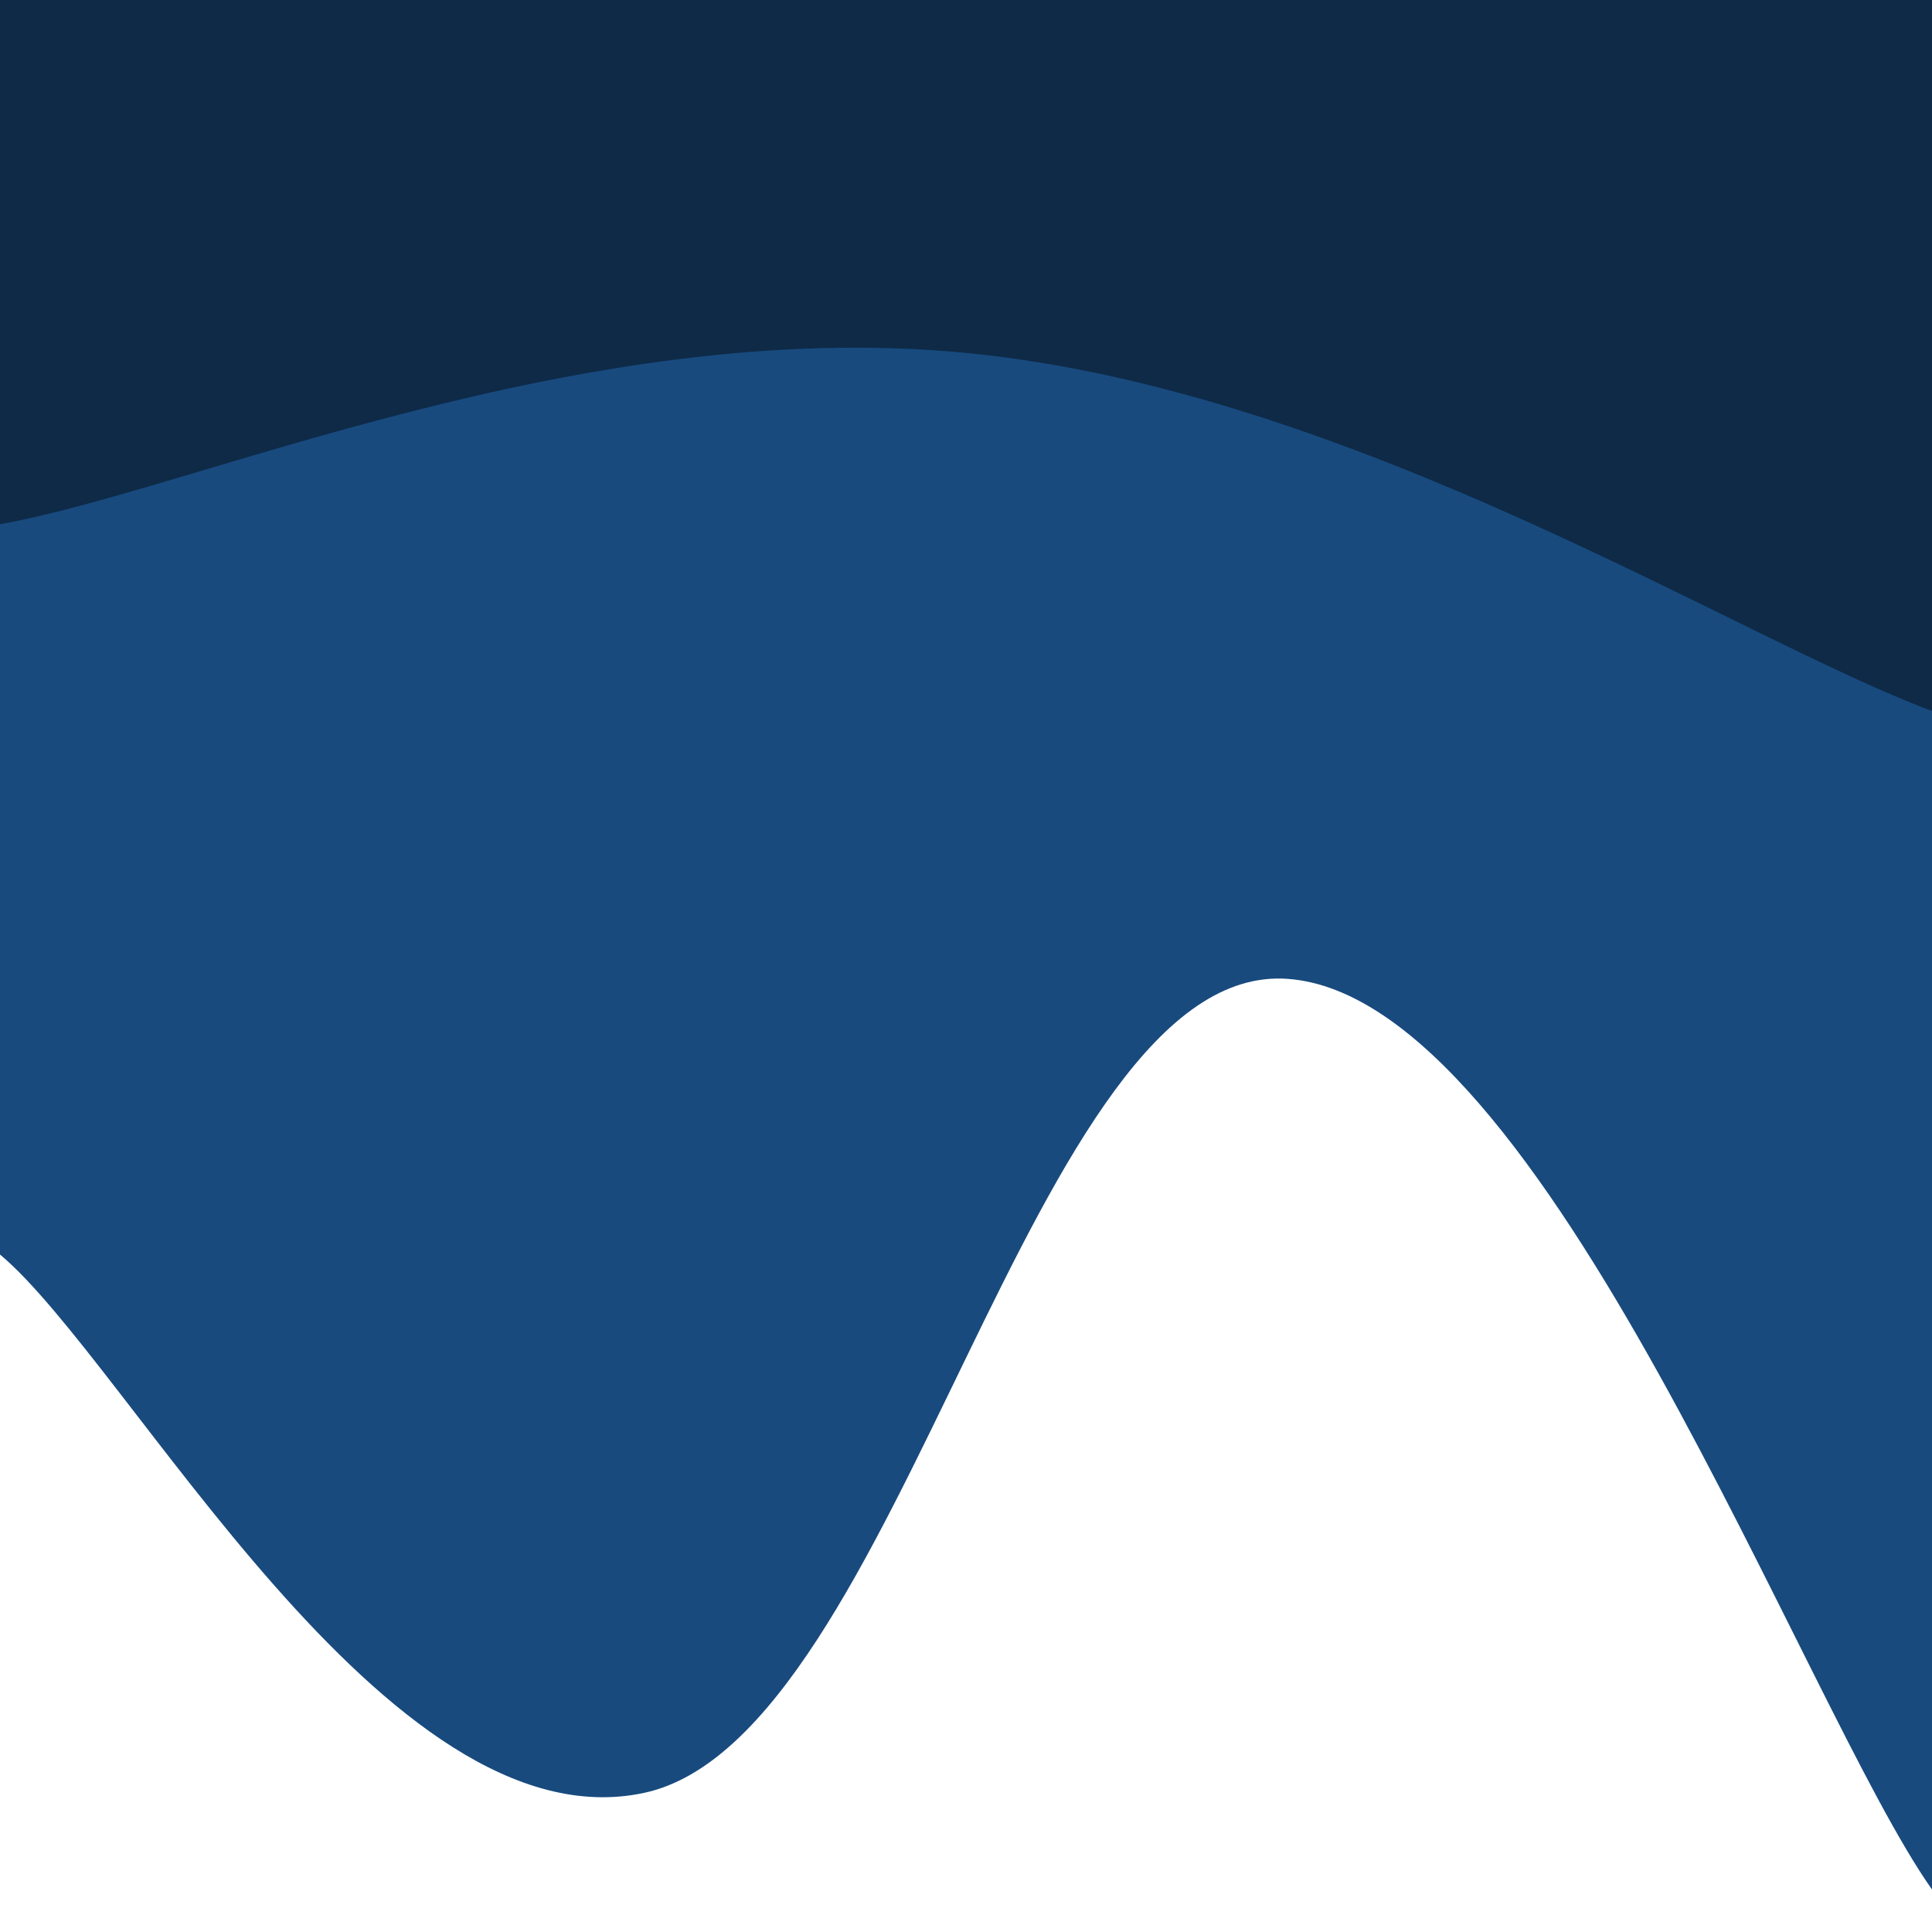
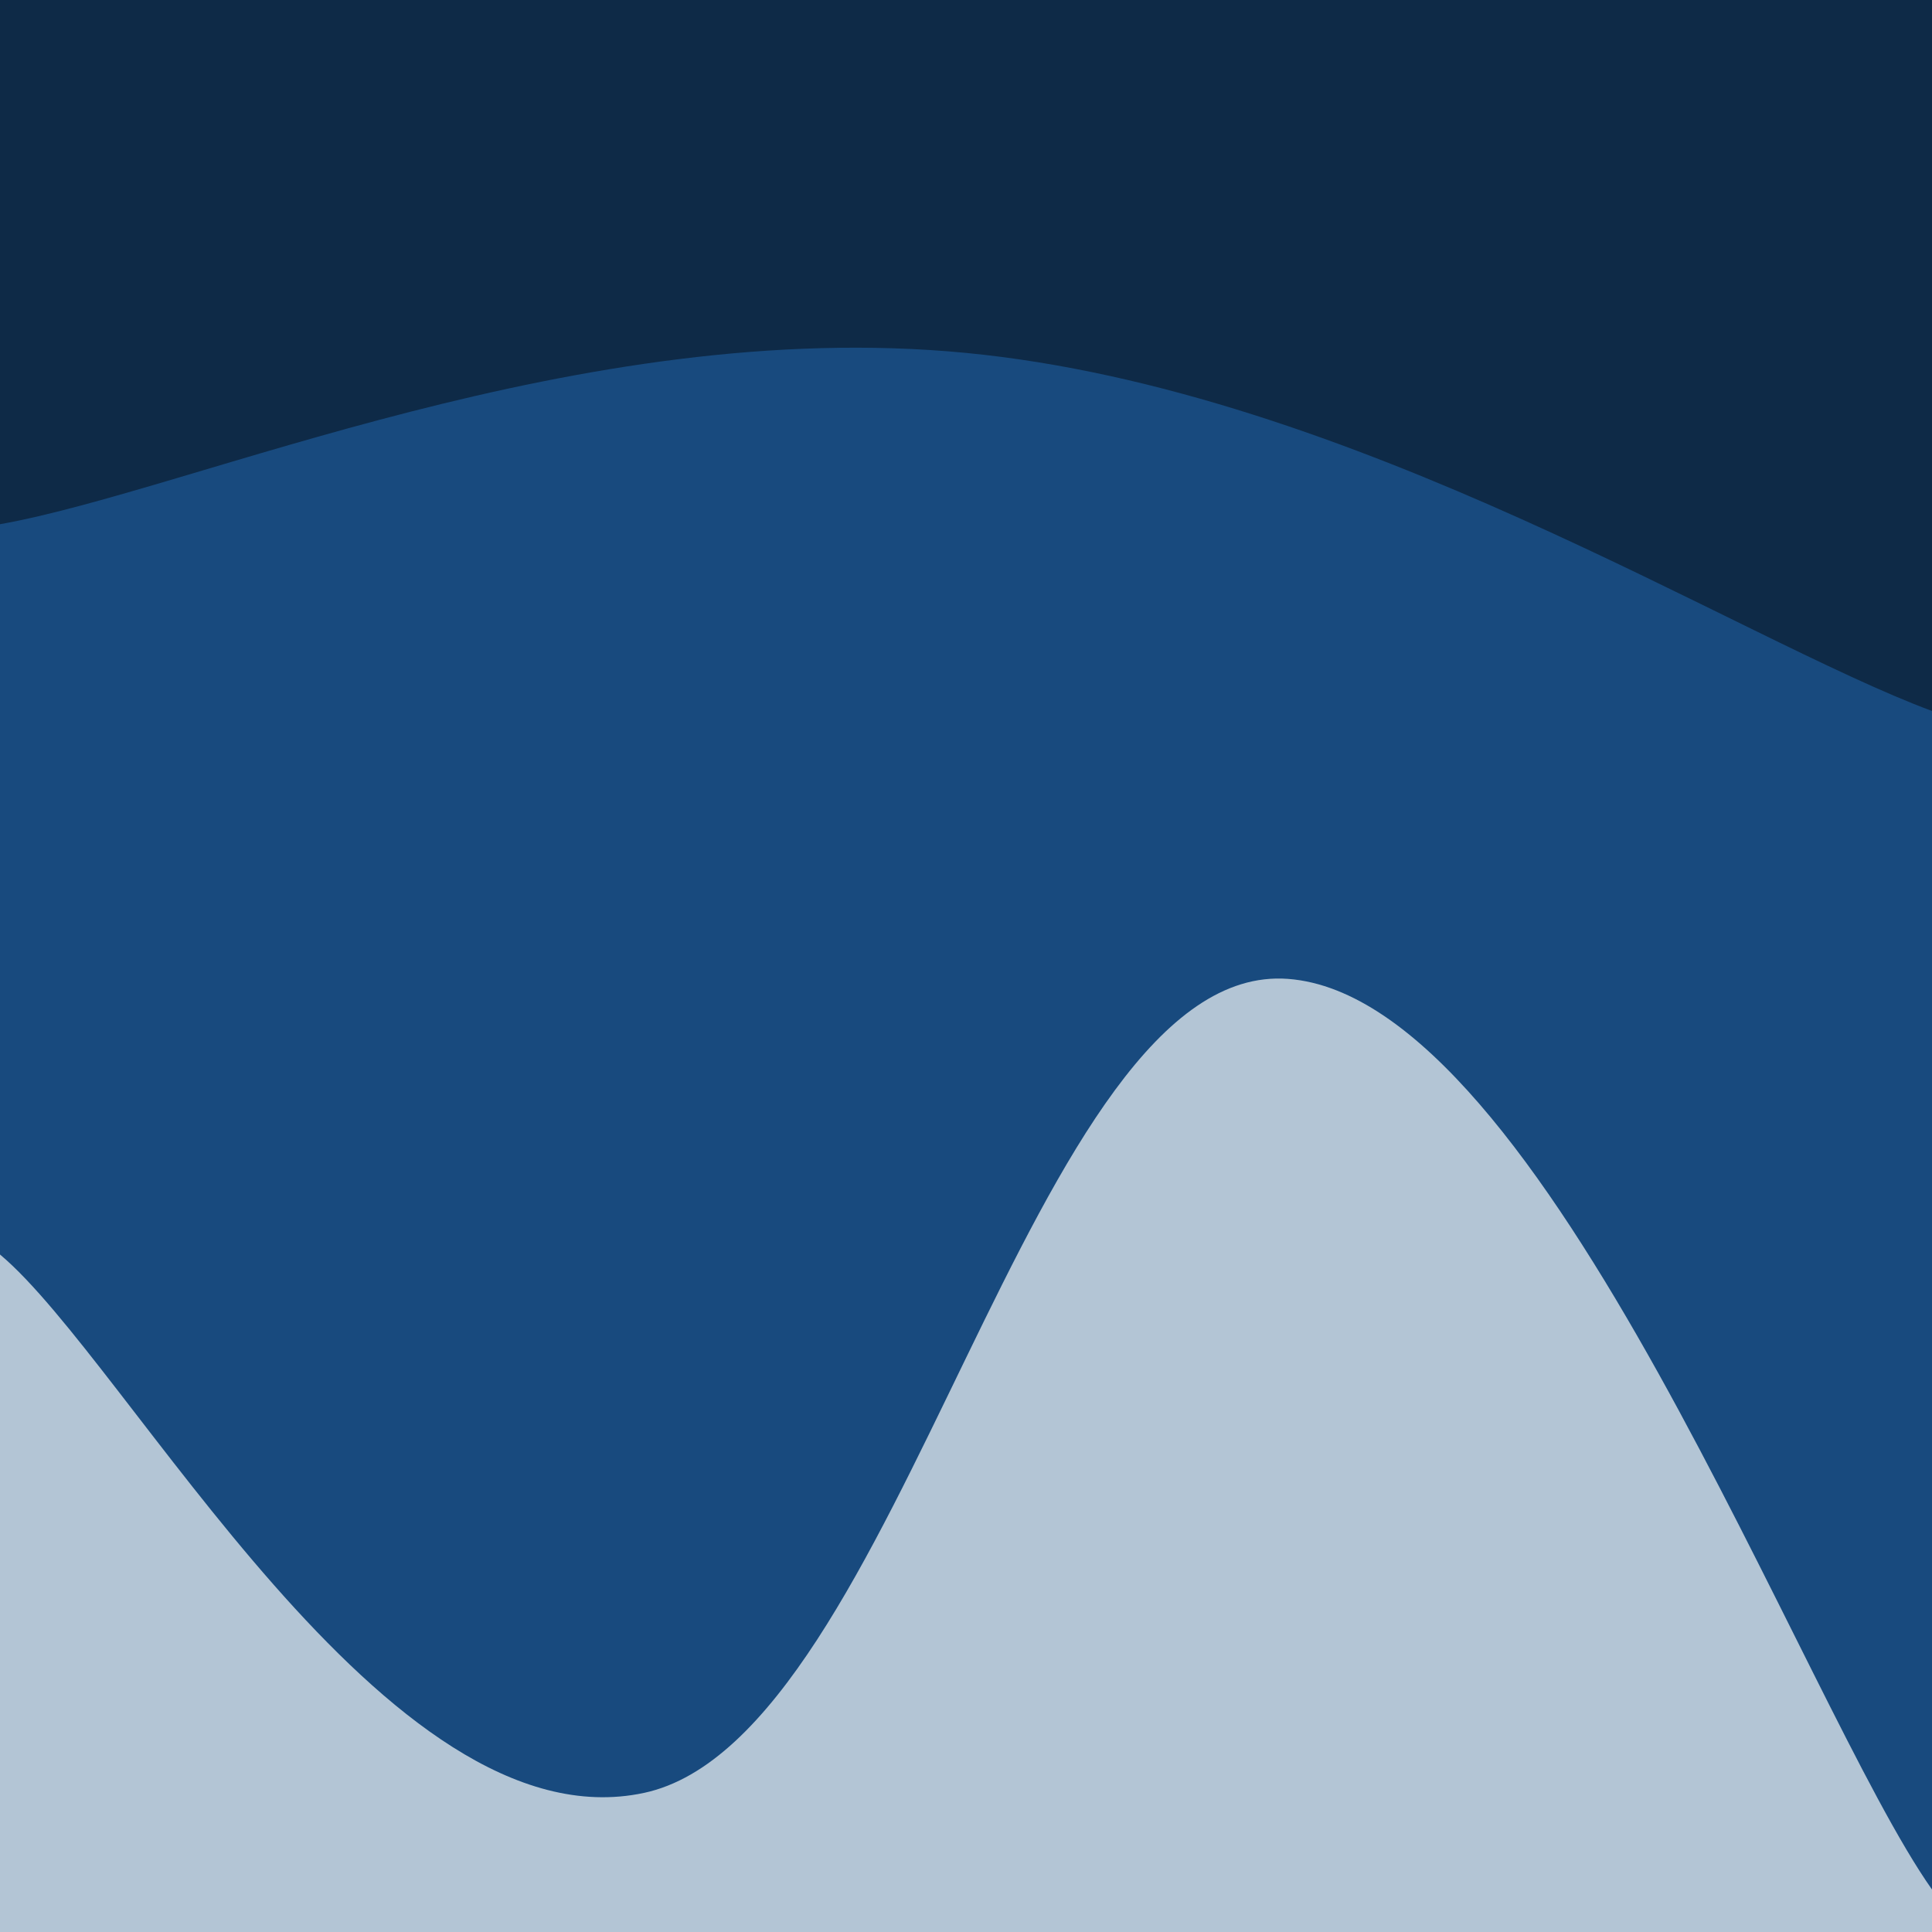
<svg xmlns="http://www.w3.org/2000/svg" version="1.1" width="100%" height="100%" preserveAspectRatio="none" viewBox="0 0 1500 1500">
  <g mask="url(&quot;#SvgjsMask1048&quot;)" fill="none">
    <rect width="100%" height="100%" x="0" y="0" fill="#0e2a47" />
    <path d="M 0,407 C 150,380.4 450,245 750,274 C 1050,303 1350,496.4 1500,552L1500 1500L0 1500z" fill="#184a7e" />
-     <path d="M 0,974 C 100,1057.6 300,1434.8 500,1392 C 700,1349.2 800,745 1000,760 C 1200,775 1400,1325.6 1500,1467L1500 1500L0 1500z" fill="rgba(255, 255, 255, 1)" />
+     <path d="M 0,974 C 100,1057.6 300,1434.8 500,1392 C 700,1349.2 800,745 1000,760 C 1200,775 1400,1325.6 1500,1467L1500 1500L0 1500z" fill="rgba(245, 250, 250, .7)" />
  </g>
  <defs>
    <mask id="SvgjsMask1048">
      <rect width="100%" height="100%" fill="#ffffff" />
    </mask>
  </defs>
</svg>
